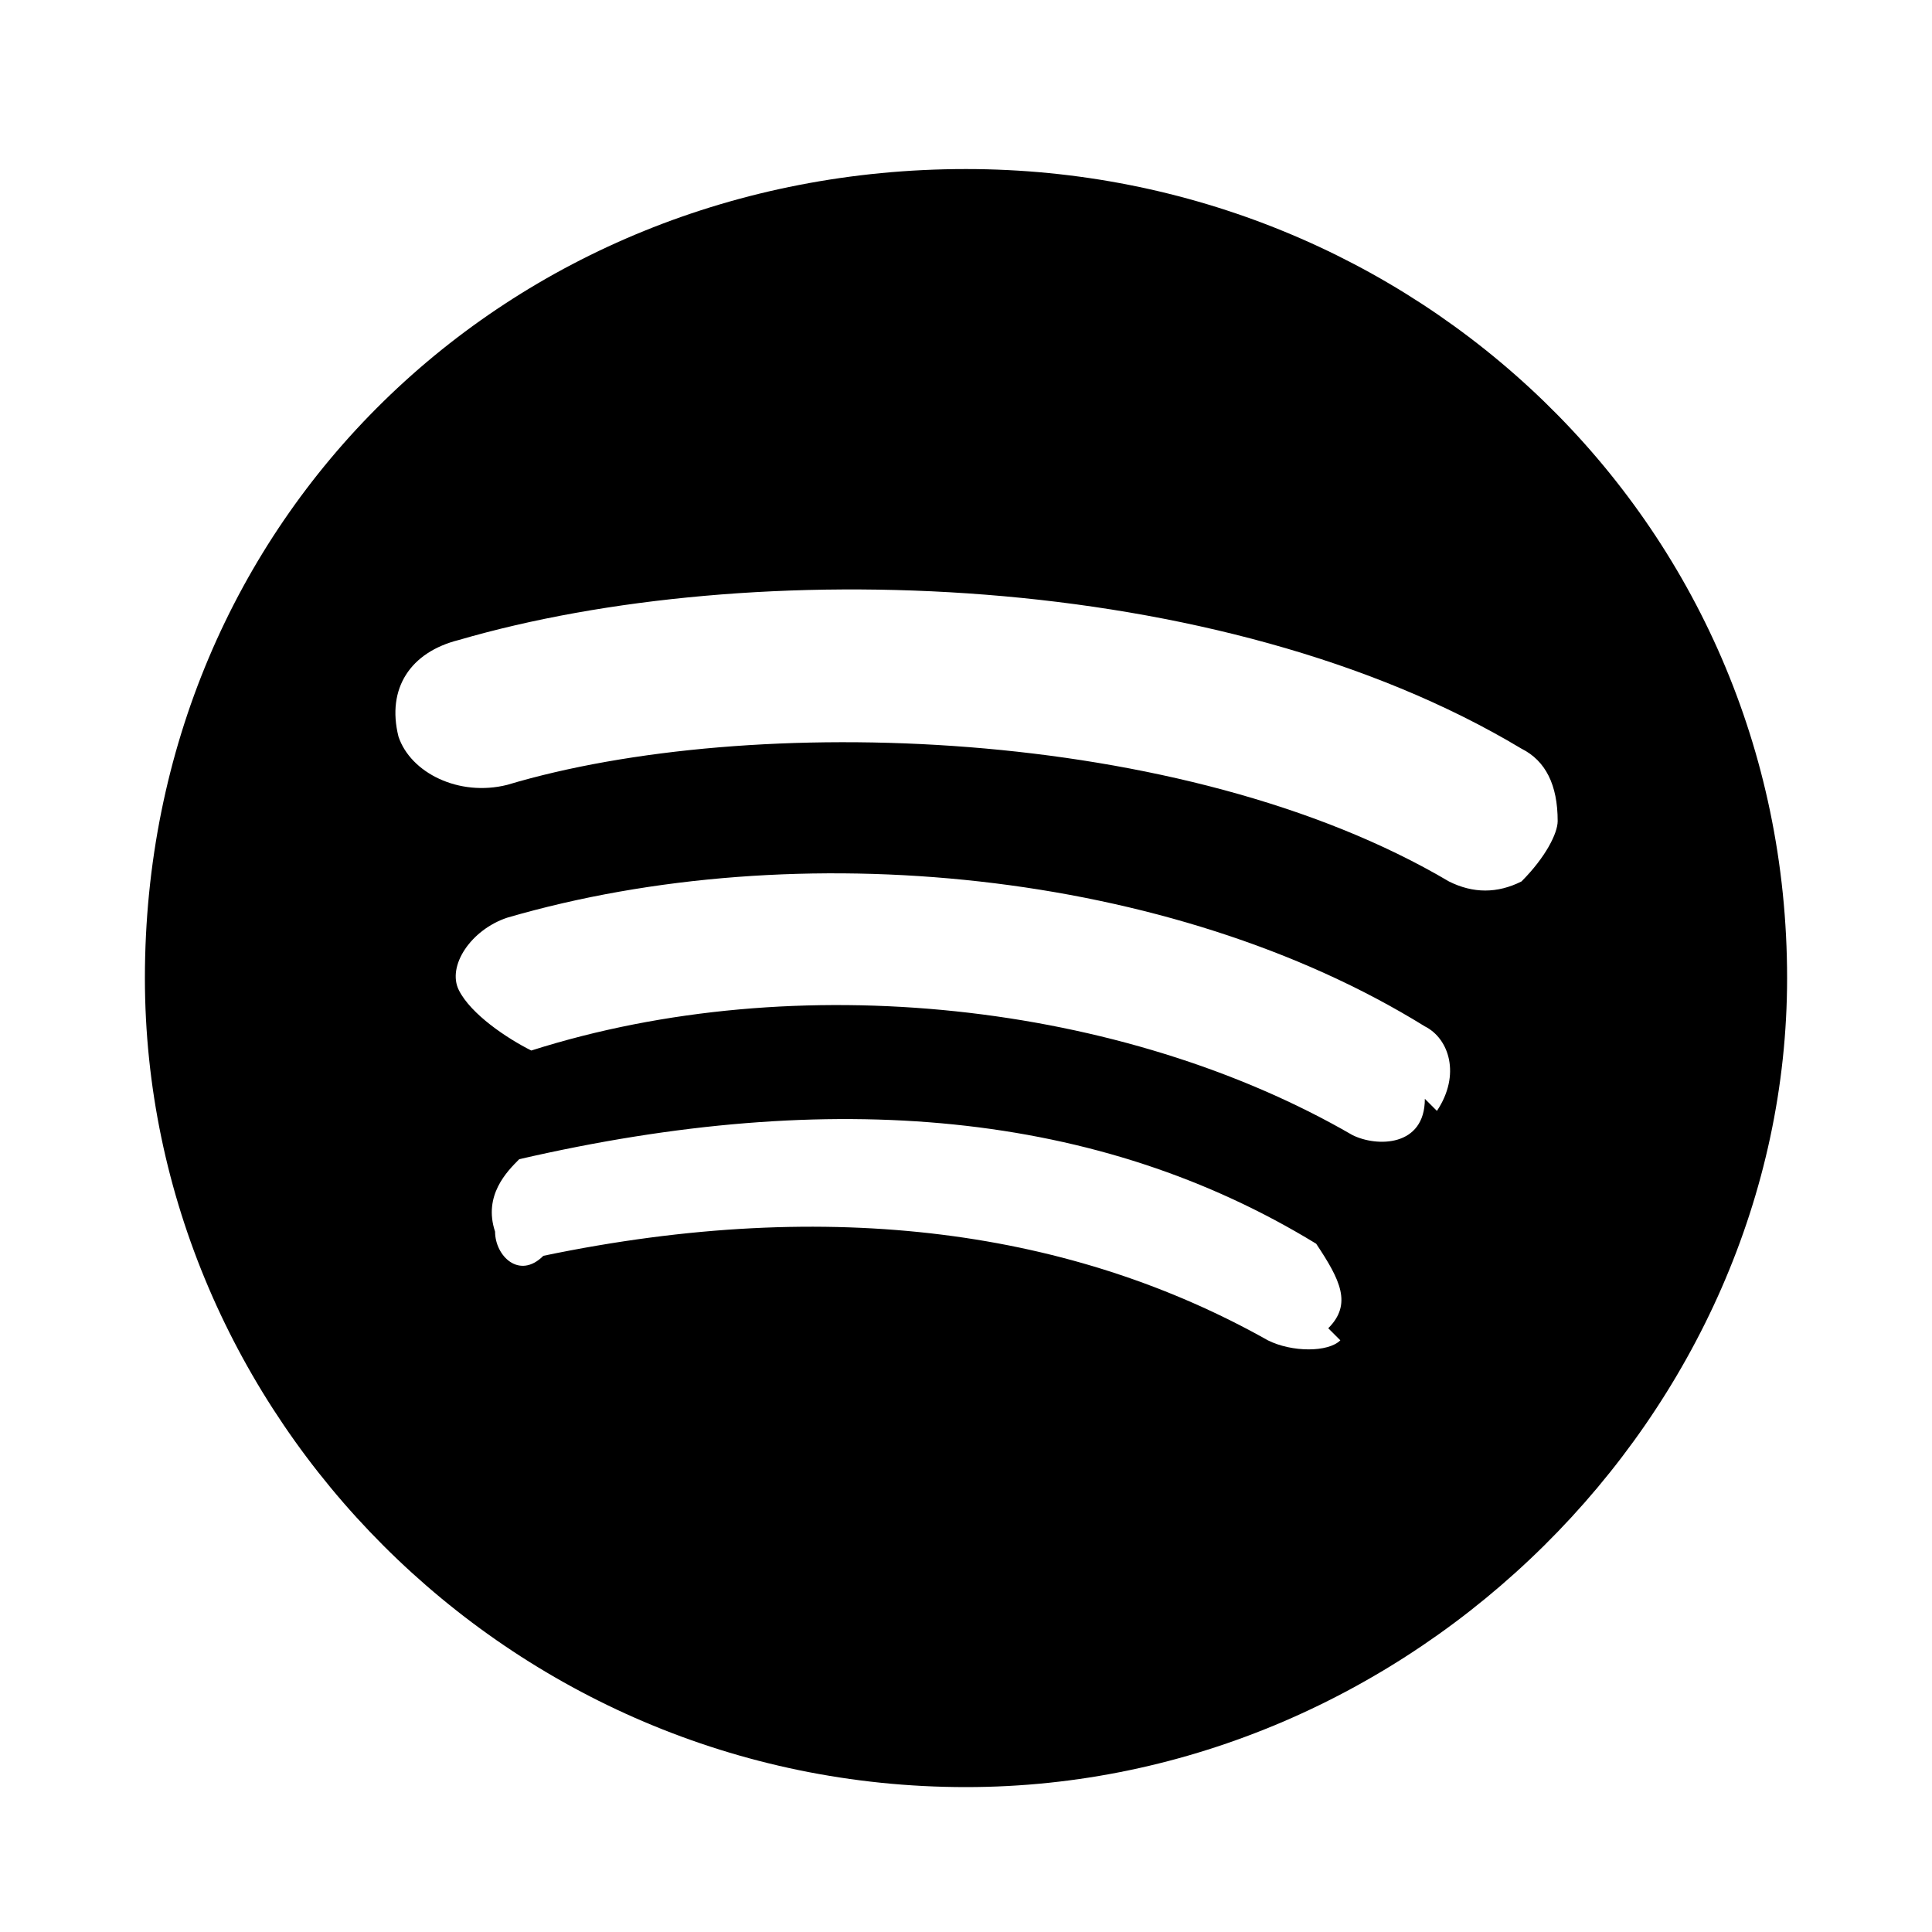
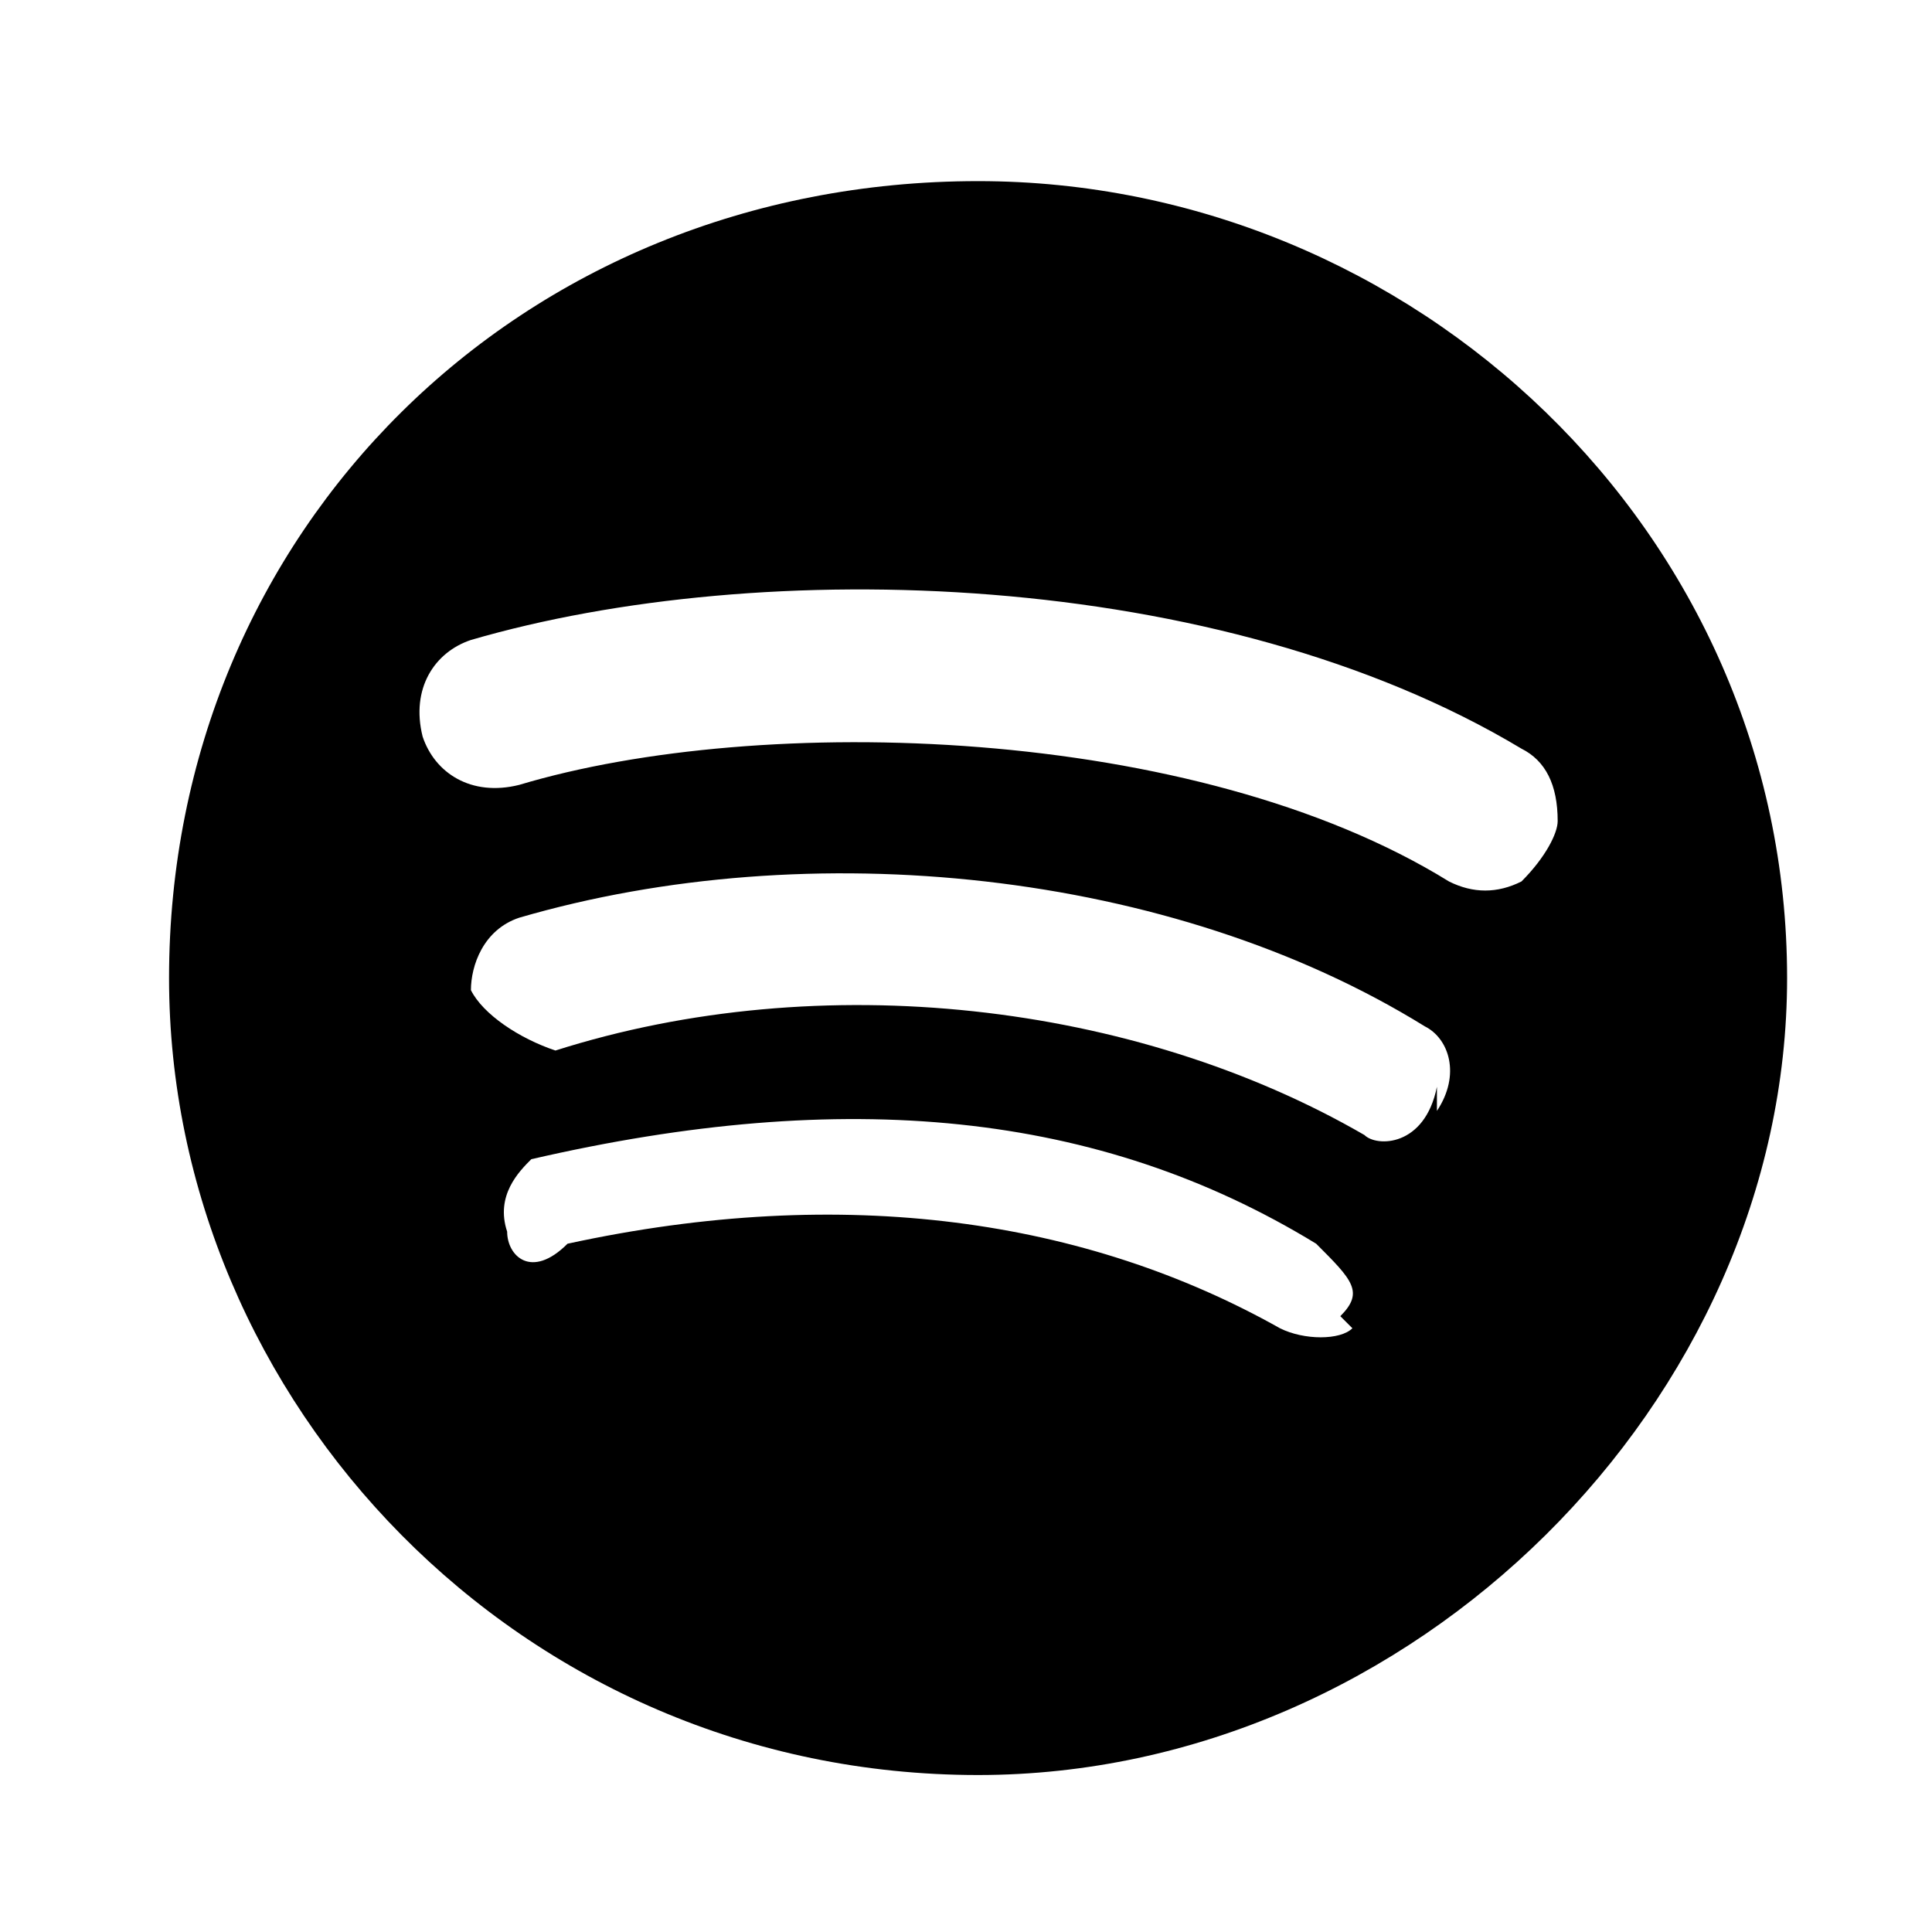
<svg xmlns="http://www.w3.org/2000/svg" width="24" height="24" viewBox="0 0 16 16">
-   <path d="M 8 1.4 C 4.2 1.4 1.2 4.3 1.2 8.1 C 1.2 11.7 4.2 14.8 8 14.8 C 11.7 14.8 14.8 11.7 14.8 8.1 C 14.8 4.3 11.7 1.4 8 1.4 m 3.1 9.7 C 11 11.2 10.7 11.2 10.5 11.1 c -1.6 -0.9 -3.6 -1.2 -6 -0.7 C 4.3 10.6 4.1 10.4 4.1 10.2 C 4 9.9 4.2 9.7 4.3 9.6 c 2.6 -0.6 4.8 -0.4 6.6 0.7 C 11.1 10.6 11.2 10.8 11 11 m 0.8 -1.9 C 11.8 9.5 11.4 9.5 11.2 9.4 c -1.9 -1.1 -4.6 -1.4 -6.8 -0.7 C 4.2 8.6 3.9 8.4 3.8 8.2 C 3.7 8 3.9 7.7 4.2 7.6 c 2.4 -0.7 5.5 -0.4 7.6 0.9 C 12 8.6 12.1 8.9 11.9 9.2 m 0.1 -1.9 C 9.8 6 6.2 5.9 4.2 6.5 C 3.8 6.6 3.4 6.4 3.3 6.1 C 3.2 5.7 3.4 5.4 3.8 5.3 c 2.4 -0.7 6.3 -0.6 8.8 0.9 C 12.8 6.3 12.9 6.5 12.9 6.8 C 12.9 6.9 12.8 7.1 12.6 7.3 C 12.4 7.4 12.2 7.4 12 7.3" />
+   <path d="M 8.1 1.5 C 4.3 1.5 1.4 4.4 1.4 8.1 C 1.4 11.6 4.3 14.7 8.1 14.7 C 11.7 14.7 14.8 11.6 14.8 8.1 C 14.8 4.4 11.7 1.5 8.1 1.5 m 3.1 9.5 C 11.1 11.1 10.8 11.1 10.6 11 c -1.6 -0.9 -3.6 -1.2 -5.9 -0.7 C 4.4 10.6 4.2 10.4 4.2 10.2 C 4.1 9.9 4.3 9.7 4.4 9.6 c 2.6 -0.6 4.7 -0.4 6.5 0.7 C 11.2 10.6 11.3 10.7 11.1 10.9 m 0.8 -1.9 C 11.8 9.5 11.4 9.5 11.3 9.4 c -1.9 -1.1 -4.5 -1.4 -6.7 -0.7 C 4.3 8.6 4 8.4 3.9 8.2 C 3.9 8 4 7.7 4.3 7.6 c 2.4 -0.7 5.4 -0.4 7.5 0.9 C 12 8.6 12.1 8.9 11.9 9.2 m 0.1 -1.9 C 9.9 6 6.3 5.9 4.3 6.5 C 3.9 6.6 3.6 6.4 3.5 6.1 C 3.4 5.7 3.6 5.4 3.9 5.3 c 2.4 -0.7 6.2 -0.6 8.7 0.9 C 12.8 6.3 12.9 6.5 12.9 6.8 C 12.9 6.9 12.8 7.1 12.6 7.3 C 12.4 7.4 12.2 7.4 12 7.3" />
</svg>
